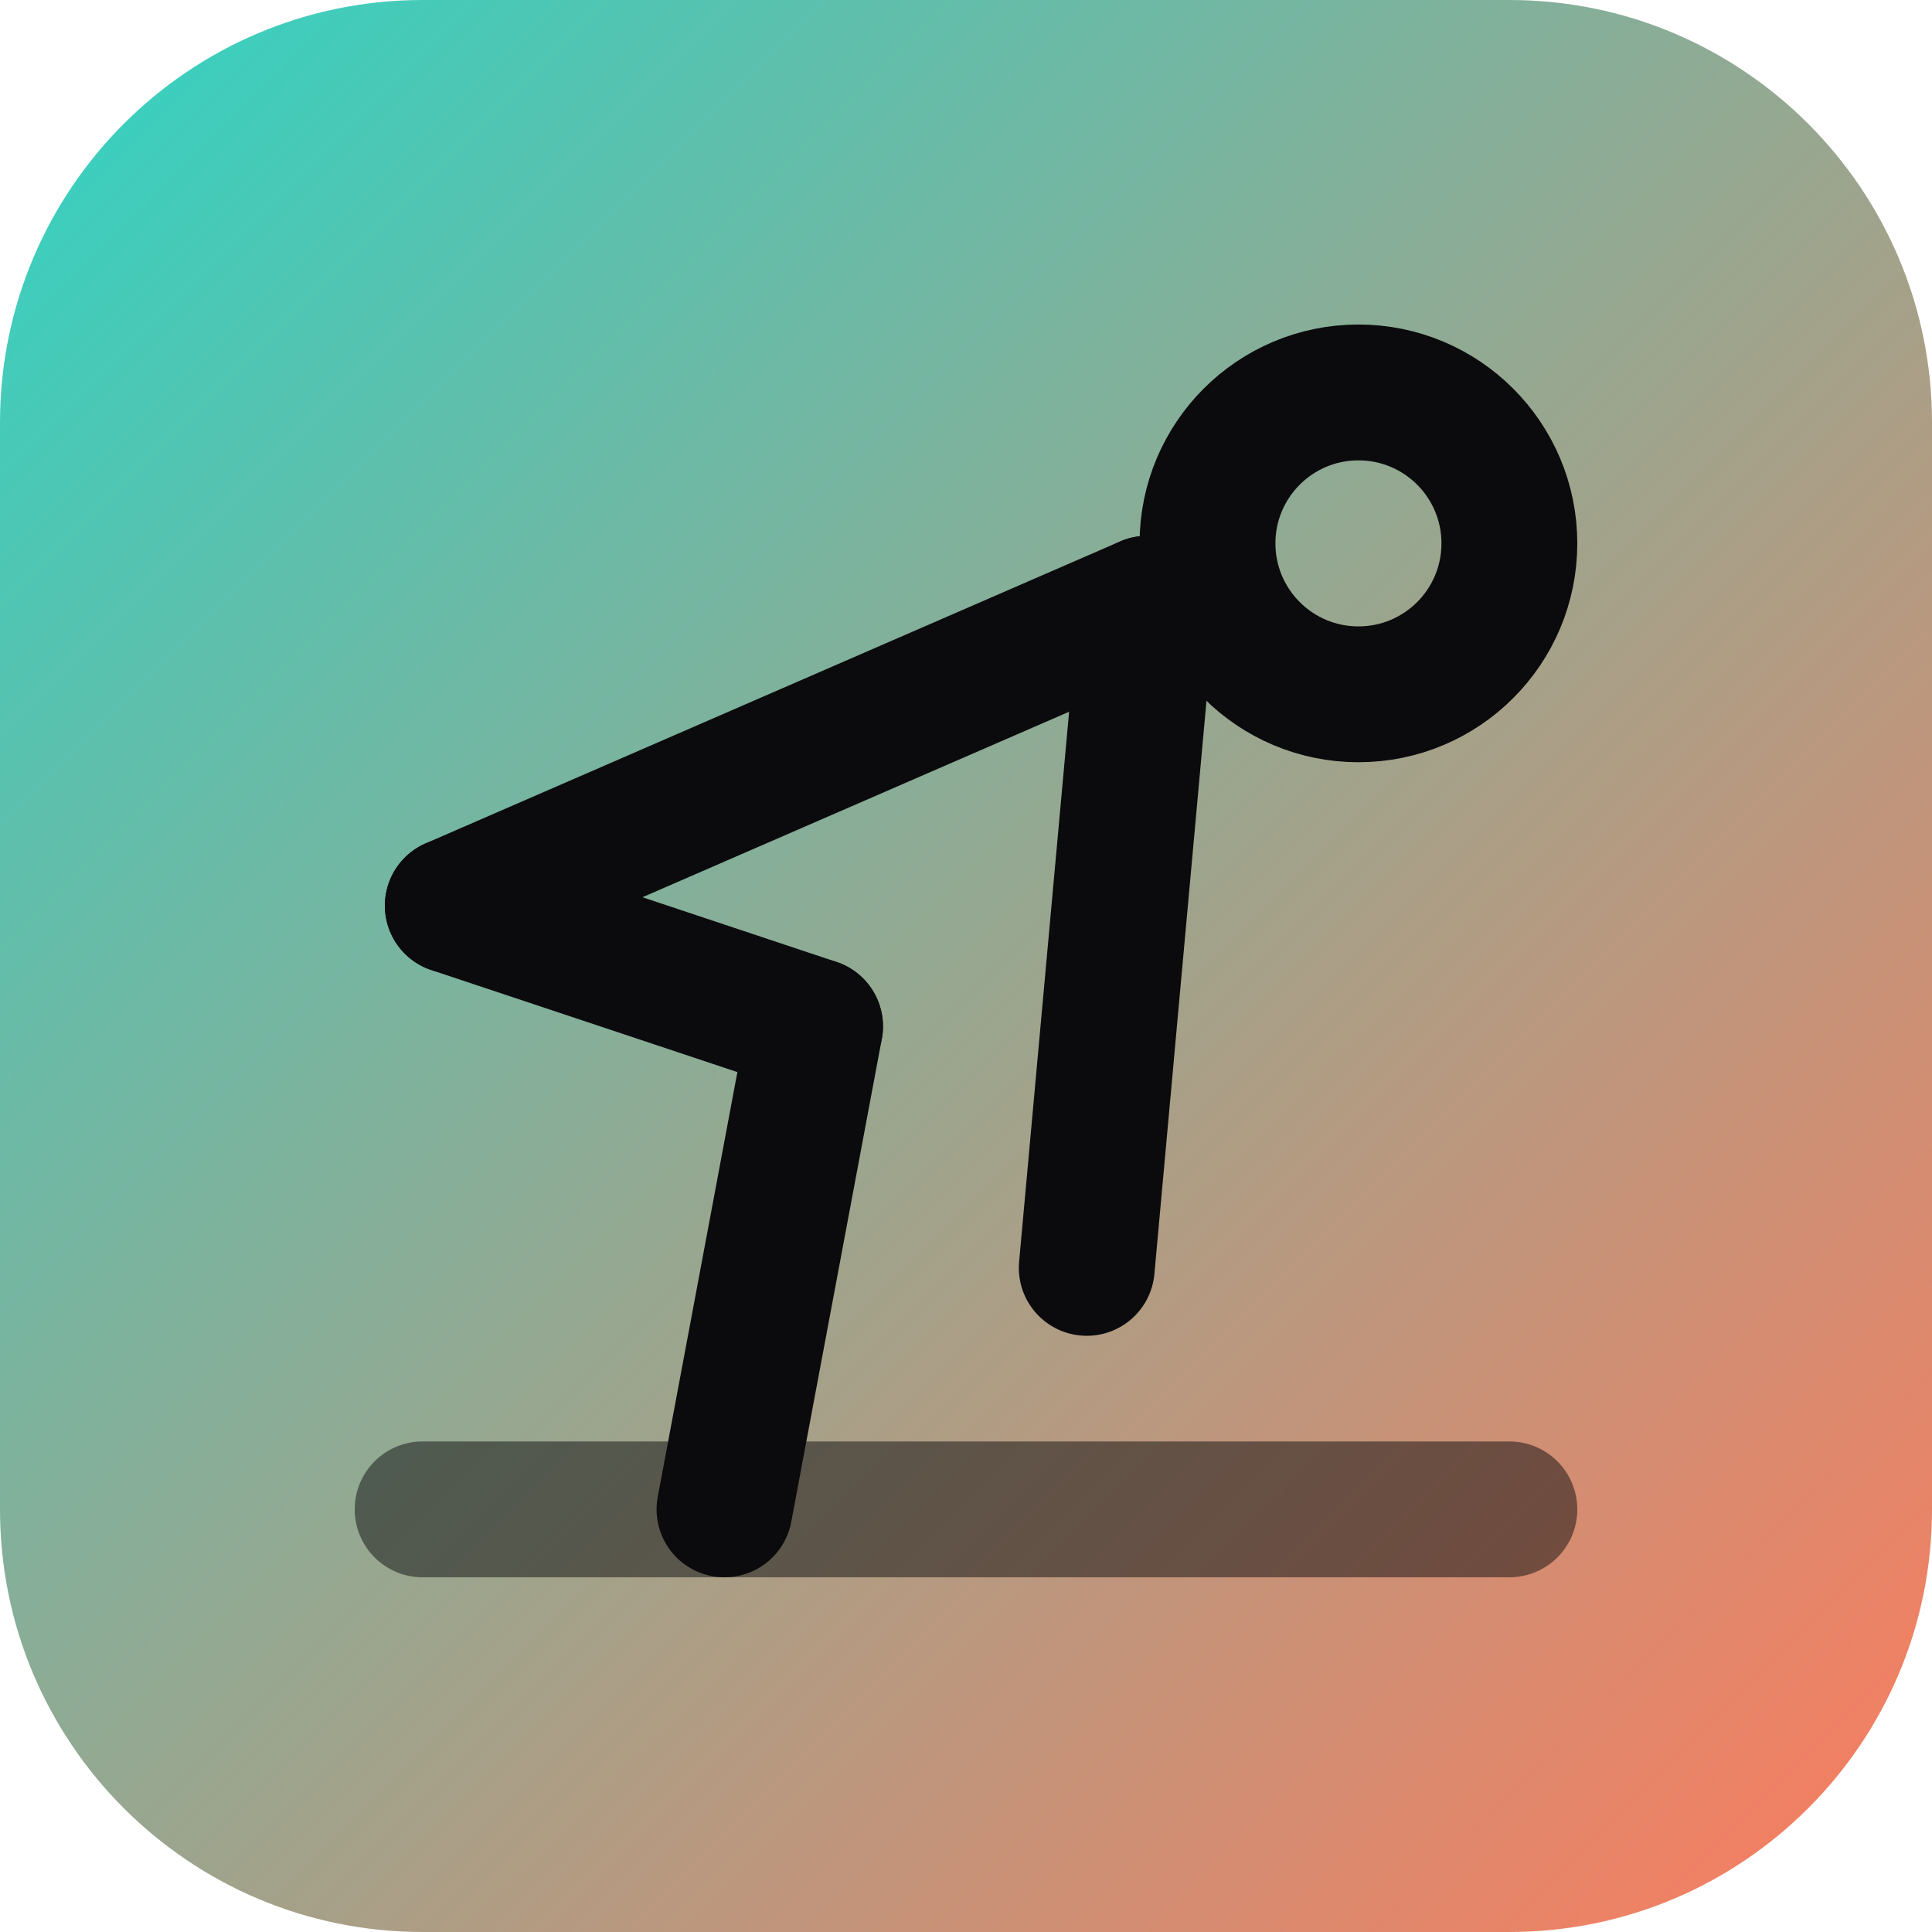
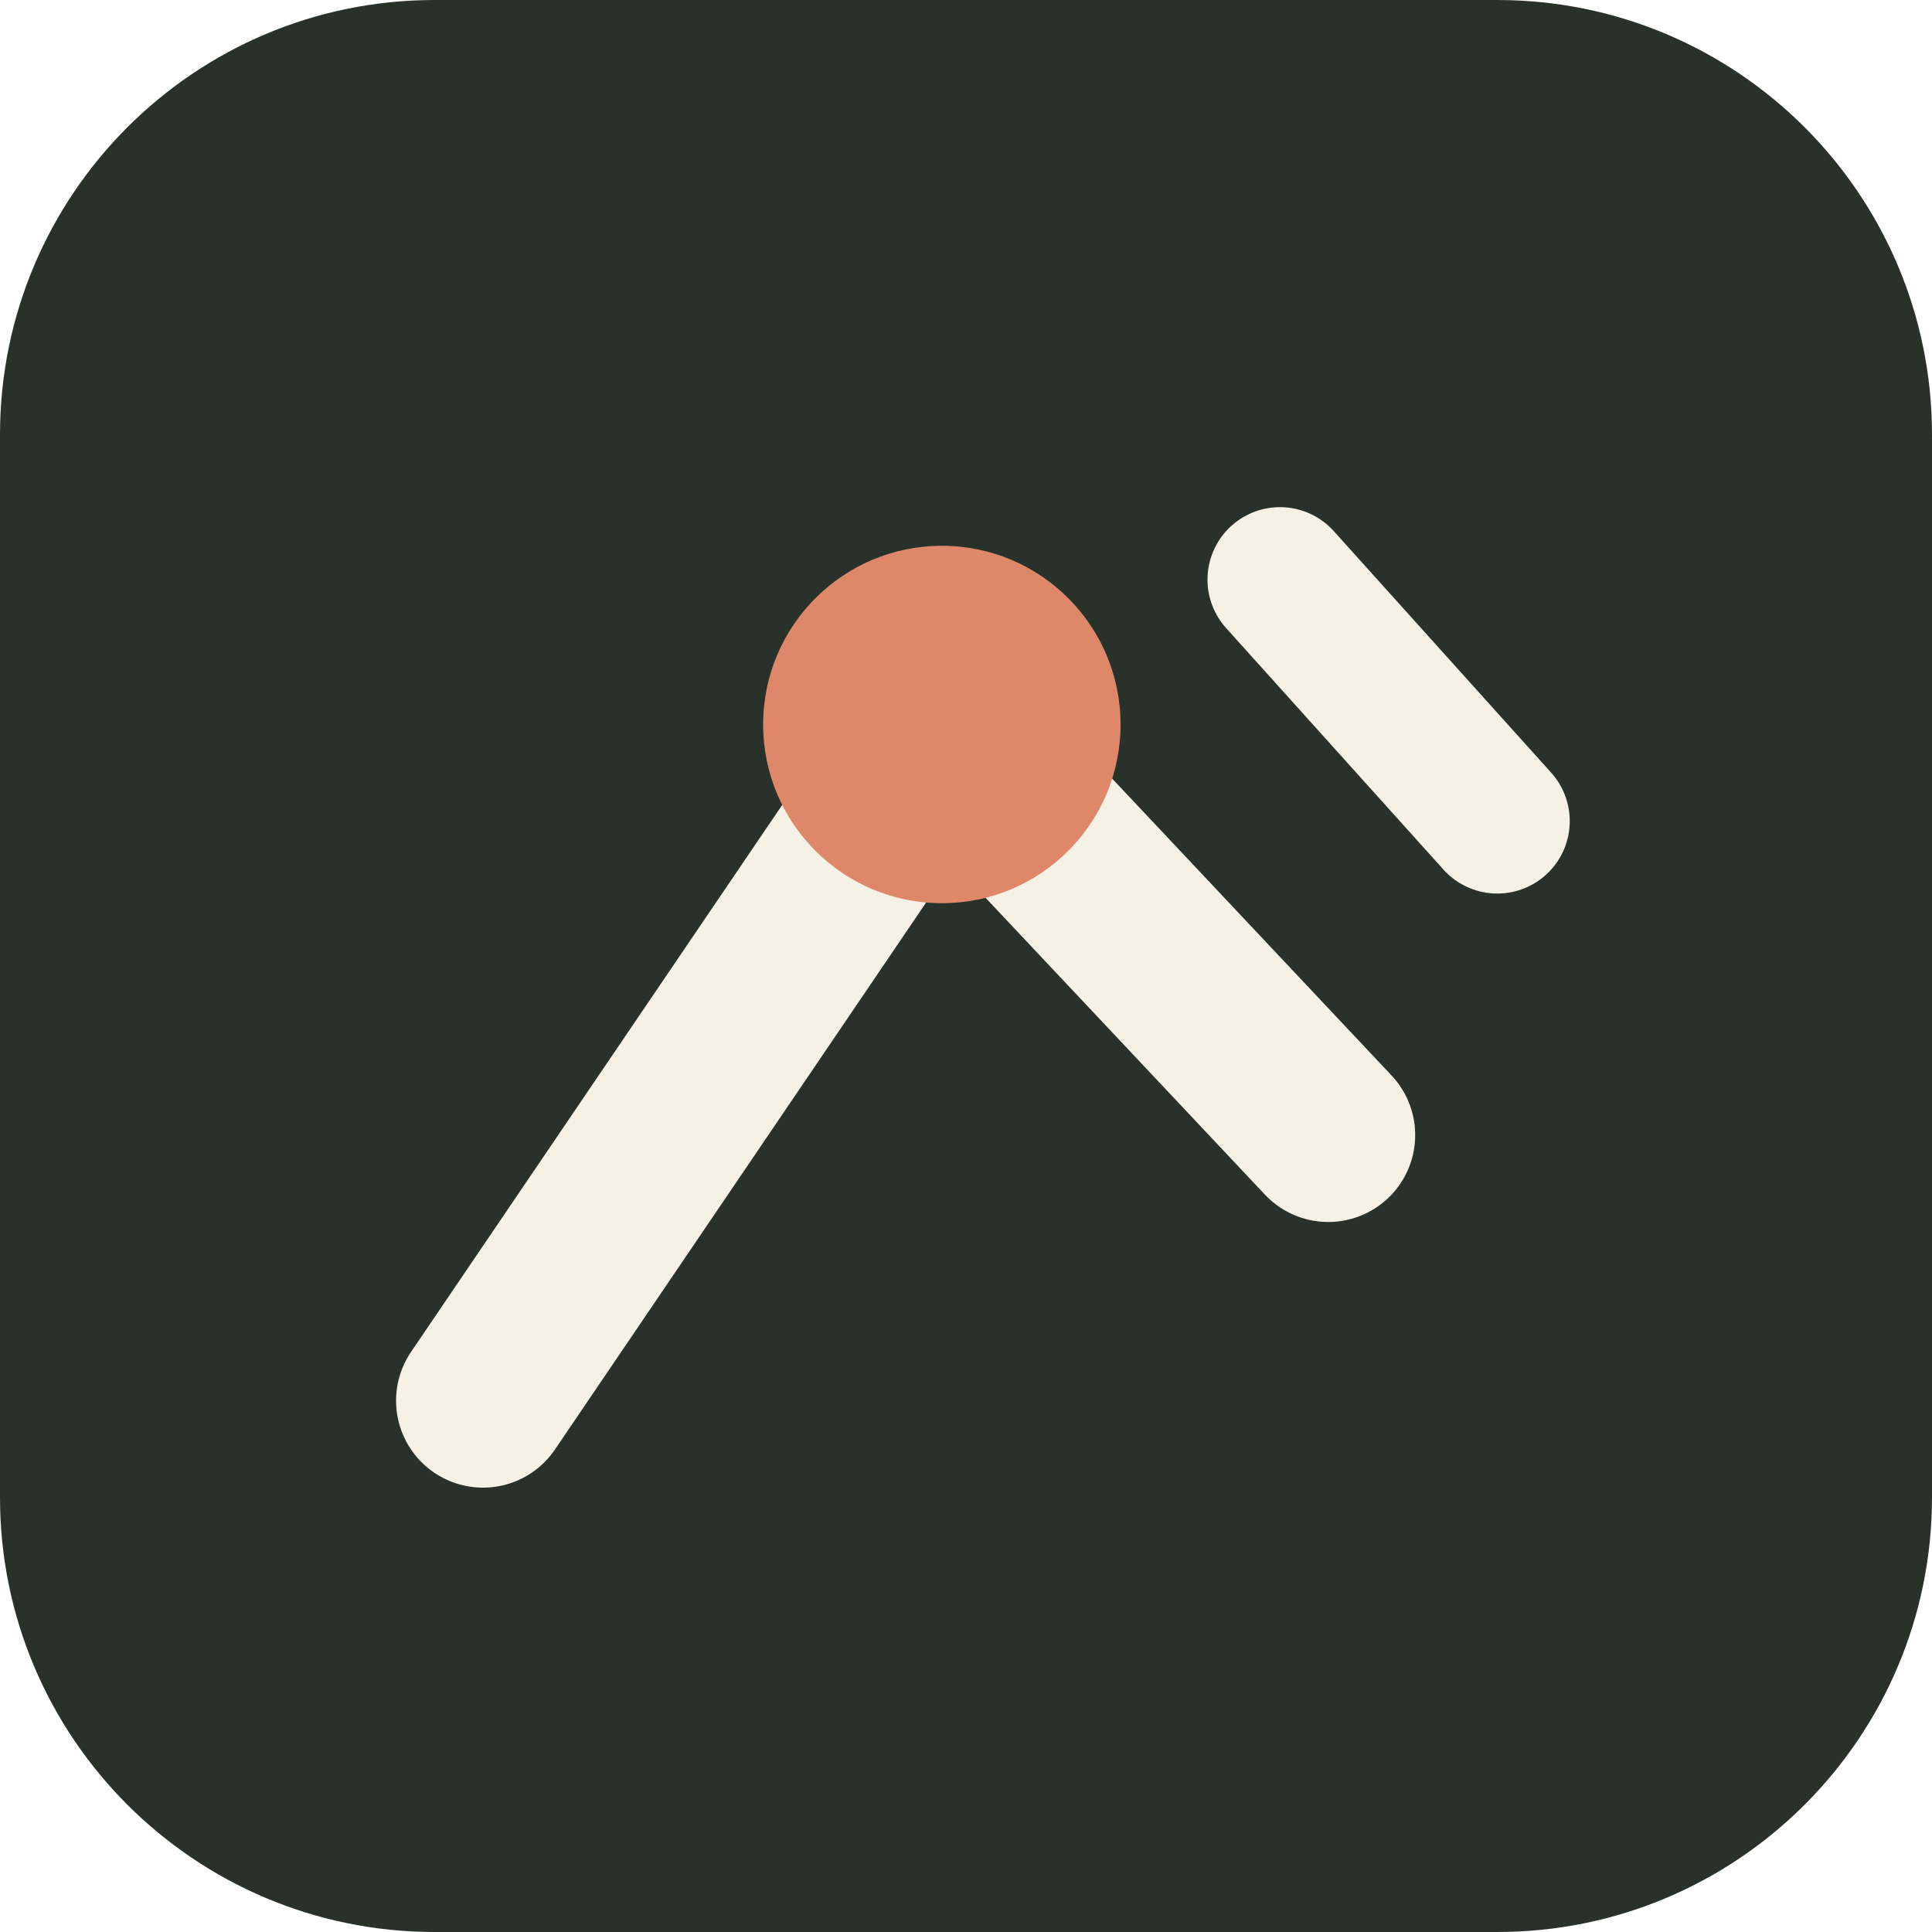
- <svg xmlns="http://www.w3.org/2000/svg" viewBox="0 0 64 64">
-   <defs>
-     <linearGradient id="g" x1="0" y1="0" x2="1" y2="1">
-       <stop offset="0%" stop-color="#2fd4c4" />
-       <stop offset="100%" stop-color="#ff7a5c" />
-     </linearGradient>
-   </defs>
-   <rect width="64" height="64" rx="14" fill="url(#g)" />
-   <g fill="none" stroke="#0b0b0d" stroke-width="4.5" stroke-linecap="round" stroke-linejoin="round">
-     <path d="M14 50h36" opacity="0.5" />
-     <path d="M24 50 27 34" />
-     <path d="M27 34 15 30" />
-     <path d="M15 30 38 20" />
-     <circle cx="45" cy="18" r="5" />
-     <path d="M38 20 36 42" />
-   </g>
+ <svg xmlns="http://www.w3.org/2000/svg" viewBox="0 0 40 40">
+   <rect width="40" height="40" rx="9" fill="#28322b" />
+   <path d="m10 29 9.5-14 8 8.5" fill="none" stroke="#f5f1e5" stroke-width="3.6" stroke-linecap="round" stroke-linejoin="round" />
+   <circle cx="19.5" cy="15" r="3.7" fill="#df8869" />
+   <path d="m26.5 12 4.5 5" stroke="#f5f1e5" stroke-width="3" stroke-linecap="round" />
</svg>
